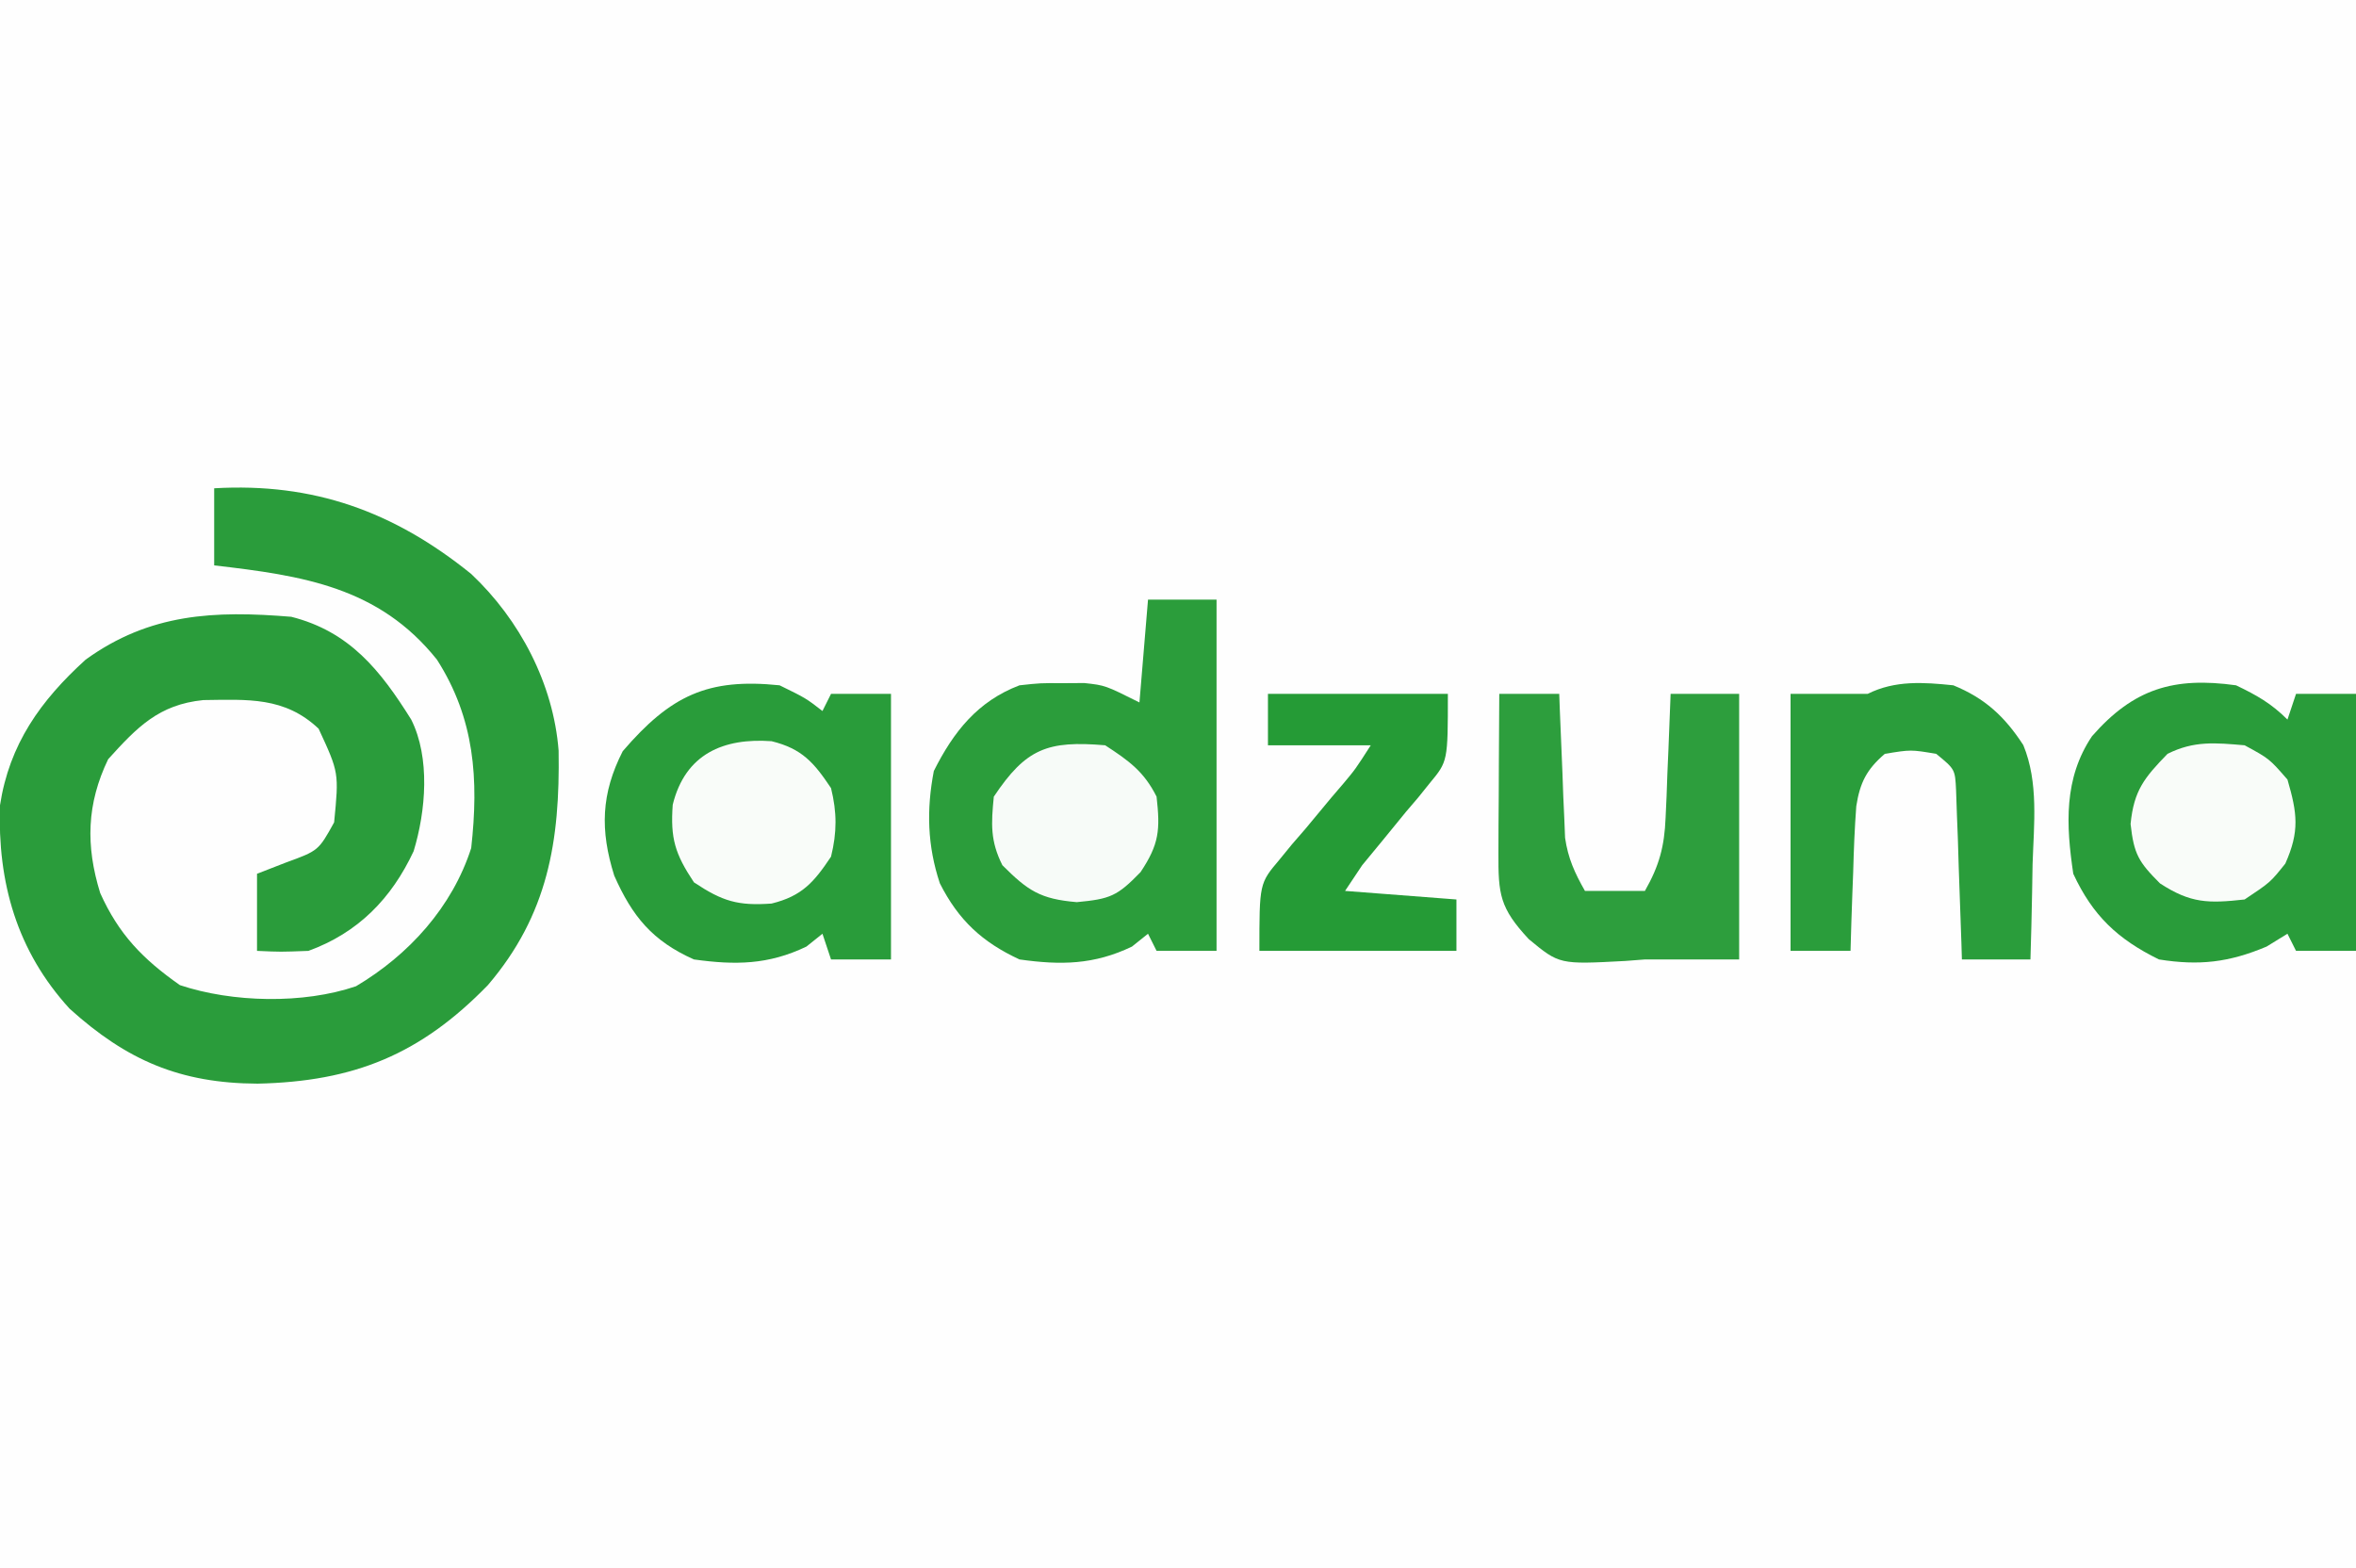
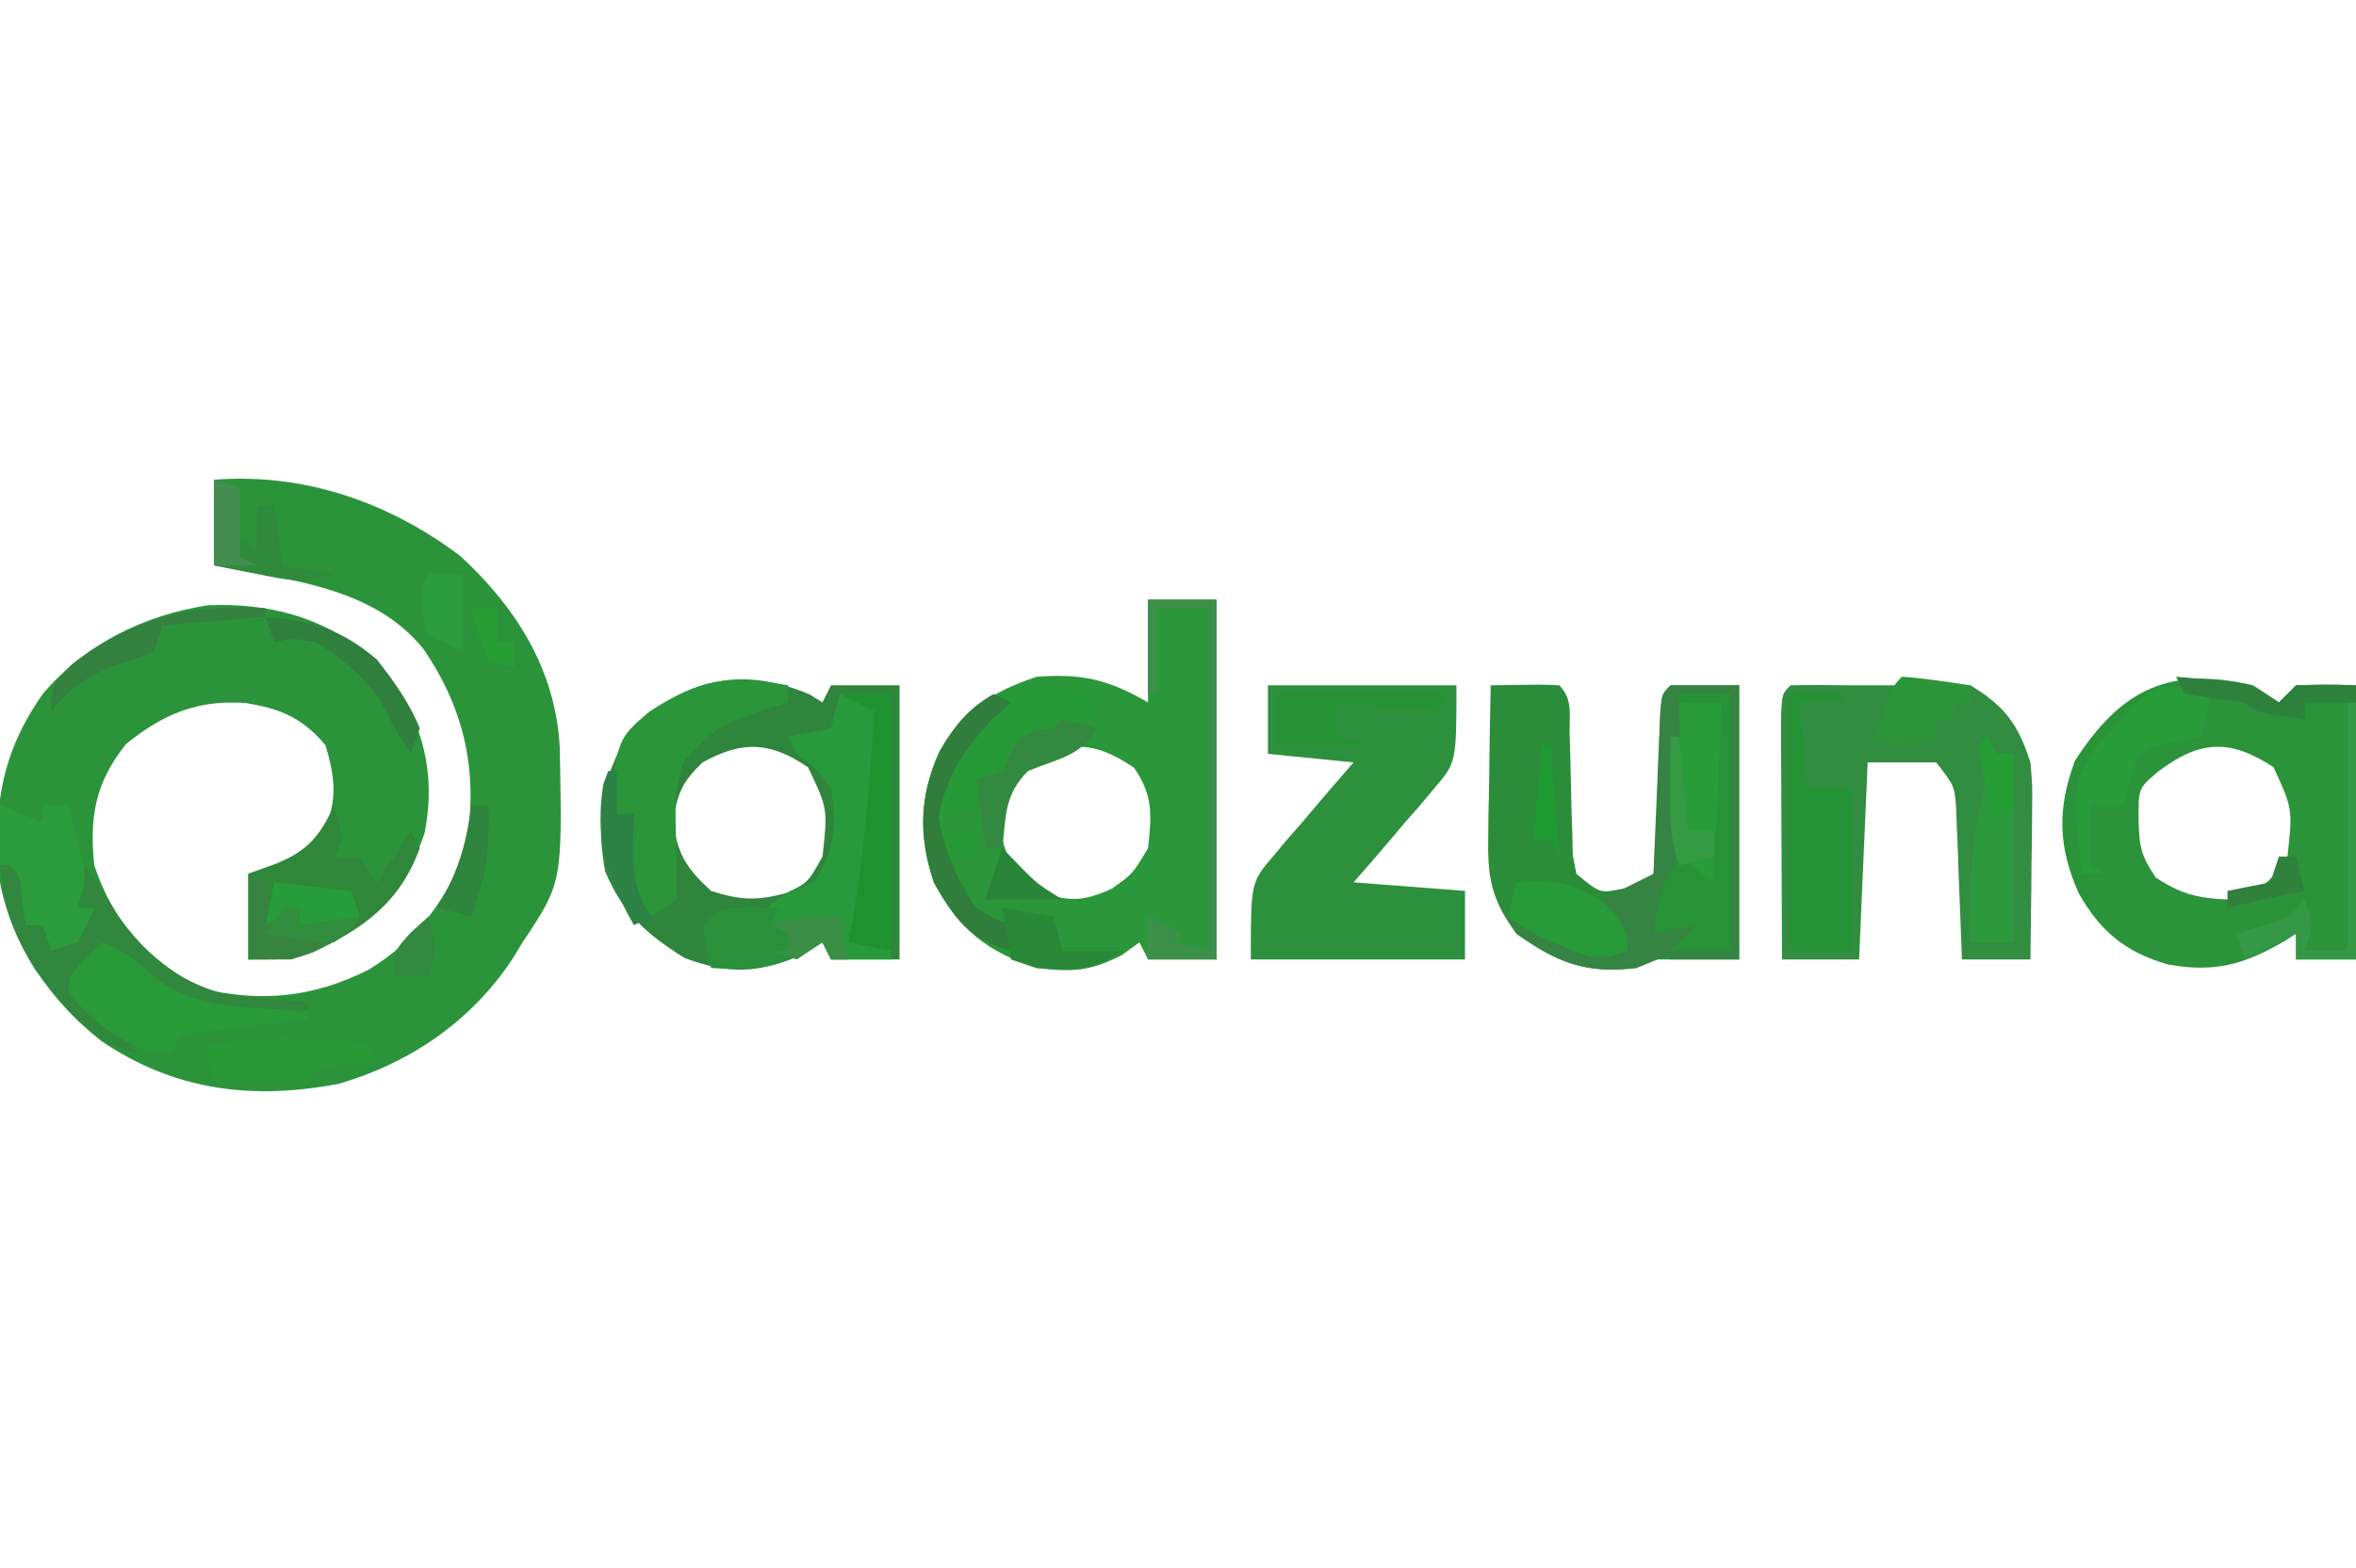
<svg xmlns="http://www.w3.org/2000/svg" version="1.1" width="275" height="183">
-   <path d="M0 0 C90.75 0 181.5 0 275 0 C275 60.39 275 120.78 275 183 C184.25 183 93.5 183 0 183 C0 122.61 0 62.22 0 0 Z " fill="#FEFEFE" transform="translate(0,0)" />
-   <path d="M0 0 C11.589 -0.672 20.956 2.691 30 10 C35.678 15.344 39.601 22.839 40.203 30.629 C40.372 41.203 38.96 49.781 31.949 57.996 C24.074 66.092 16.34 69.25 5.062 69.5 C-3.992 69.457 -10.208 66.772 -16.875 60.75 C-23.022 54.024 -25.301 46.032 -25 37 C-23.907 29.877 -20.27 24.783 -15 20 C-7.521 14.598 0.007 14.257 9 15 C15.801 16.725 19.389 21.228 23 27 C25.237 31.474 24.707 37.676 23.281 42.363 C20.706 47.876 16.81 51.887 11 54 C7.75 54.125 7.75 54.125 5 54 C5 51.03 5 48.06 5 45 C6.114 44.567 7.228 44.134 8.375 43.688 C12.175 42.301 12.175 42.301 14 39 C14.567 33.201 14.567 33.201 12.188 28.062 C8.216 24.318 3.922 24.661 -1.273 24.723 C-6.474 25.252 -9.001 27.896 -12.375 31.625 C-14.882 36.832 -15.017 41.715 -13.305 47.246 C-11.124 52.094 -8.326 54.962 -4 58 C2.125 60.042 10.389 60.231 16.555 58.129 C22.744 54.456 27.788 48.876 30 42 C30.895 33.966 30.411 26.898 26 20 C19.206 11.508 10.318 10.195 0 9 C0 6.03 0 3.06 0 0 Z " fill="#2A9C3B" transform="translate(25,57)" />
-   <path d="M0 0 C2.64 0 5.28 0 8 0 C8 13.53 8 27.06 8 41 C5.69 41 3.38 41 1 41 C0.67 40.34 0.34 39.68 0 39 C-0.619 39.495 -1.238 39.99 -1.875 40.5 C-6.3 42.624 -10.173 42.682 -15 42 C-19.337 39.992 -22.111 37.434 -24.297 33.117 C-25.757 28.721 -25.87 24.533 -25 20 C-22.701 15.416 -19.877 11.851 -15 10 C-12.562 9.734 -12.562 9.734 -10 9.75 C-8.732 9.742 -8.732 9.742 -7.438 9.734 C-5 10 -5 10 -1 12 C-0.67 8.04 -0.34 4.08 0 0 Z " fill="#2B9D3B" transform="translate(134,70)" />
-   <path d="M0 0 C3.062 1.5 3.062 1.5 5 3 C5.33 2.34 5.66 1.68 6 1 C8.31 1 10.62 1 13 1 C13 11.23 13 21.46 13 32 C10.69 32 8.38 32 6 32 C5.67 31.01 5.34 30.02 5 29 C4.381 29.495 3.763 29.99 3.125 30.5 C-1.304 32.626 -5.169 32.675 -10 32 C-14.861 29.84 -17.2 26.964 -19.305 22.215 C-20.972 16.904 -20.839 12.648 -18.312 7.688 C-12.727 1.196 -8.403 -0.869 0 0 Z " fill="#299C3A" transform="translate(91,80)" />
-   <path d="M0 0 C2.419 1.159 4.123 2.123 6 4 C6.33 3.01 6.66 2.02 7 1 C9.31 1 11.62 1 14 1 C14 10.9 14 20.8 14 31 C11.69 31 9.38 31 7 31 C6.67 30.34 6.34 29.68 6 29 C5.196 29.495 4.391 29.99 3.562 30.5 C-0.83 32.349 -4.301 32.751 -9 32 C-13.826 29.632 -16.734 26.88 -19 22 C-19.848 16.304 -20.124 10.863 -16.812 5.938 C-11.945 0.379 -7.253 -1.012 0 0 Z " fill="#299C3A" transform="translate(261,80)" />
-   <path d="M0 0 C2.31 0 4.62 0 7 0 C7.02 0.555 7.04 1.109 7.06 1.681 C7.156 4.204 7.265 6.727 7.375 9.25 C7.406 10.123 7.437 10.995 7.469 11.895 C7.507 12.739 7.546 13.583 7.586 14.453 C7.617 15.228 7.649 16.003 7.681 16.802 C8.03 19.209 8.806 20.896 10 23 C12.31 23 14.62 23 17 23 C18.671 20.056 19.277 17.826 19.414 14.453 C19.453 13.609 19.491 12.764 19.531 11.895 C19.562 11.022 19.593 10.149 19.625 9.25 C19.664 8.362 19.702 7.474 19.742 6.559 C19.836 4.373 19.922 2.187 20 0 C22.64 0 25.28 0 28 0 C28 10.23 28 20.46 28 31 C24.333 31 20.667 31 17 31 C16.251 31.058 15.502 31.116 14.73 31.176 C7.02 31.59 7.02 31.59 3.438 28.625 C0.055 24.982 -0.123 23.411 -0.098 18.555 C-0.094 17.478 -0.091 16.402 -0.088 15.293 C-0.08 14.165 -0.071 13.037 -0.062 11.875 C-0.058 10.739 -0.053 9.604 -0.049 8.434 C-0.037 5.622 -0.021 2.811 0 0 Z " fill="#2D9E3D" transform="translate(175,81)" />
-   <path d="M0 0 C3.687 1.508 5.995 3.636 8.171 6.985 C9.971 11.361 9.399 16.228 9.25 20.875 C9.232 21.945 9.214 23.015 9.195 24.117 C9.148 26.746 9.083 29.372 9 32 C6.36 32 3.72 32 1 32 C0.98 31.344 0.96 30.688 0.94 30.012 C0.845 27.049 0.735 24.087 0.625 21.125 C0.594 20.092 0.563 19.06 0.531 17.996 C0.493 17.01 0.454 16.024 0.414 15.008 C0.367 13.641 0.367 13.641 0.319 12.247 C0.201 9.801 0.201 9.801 -2 8 C-4.958 7.5 -4.958 7.5 -8 8 C-10.117 9.816 -10.9 11.36 -11.329 14.11 C-11.52 16.659 -11.621 19.195 -11.688 21.75 C-11.722 22.638 -11.756 23.526 -11.791 24.441 C-11.873 26.627 -11.943 28.813 -12 31 C-14.31 31 -16.62 31 -19 31 C-19 21.1 -19 11.2 -19 1 C-16 1 -13 1 -10 1 C-6.802 -0.599 -3.479 -0.362 0 0 Z " fill="#2A9D3B" transform="translate(228,80)" />
-   <path d="M0 0 C6.93 0 13.86 0 21 0 C21 7.874 21 7.874 18.883 10.422 C18.441 10.972 17.999 11.523 17.543 12.09 C17.075 12.638 16.607 13.186 16.125 13.75 C15.21 14.869 14.296 15.989 13.383 17.109 C12.596 18.063 11.81 19.017 11 20 C10.34 20.99 9.68 21.98 9 23 C13.29 23.33 17.58 23.66 22 24 C22 25.98 22 27.96 22 30 C14.41 30 6.82 30 -1 30 C-1 22.126 -1 22.126 1.336 19.359 C1.823 18.764 2.31 18.168 2.812 17.555 C3.328 16.959 3.844 16.364 4.375 15.75 C5.383 14.537 6.391 13.323 7.398 12.109 C7.849 11.583 8.299 11.057 8.763 10.515 C10.199 8.806 10.199 8.806 12 6 C8.04 6 4.08 6 0 6 C0 4.02 0 2.04 0 0 Z " fill="#259B36" transform="translate(148,81)" />
-   <path d="M0 0 C2.875 1.562 2.875 1.562 5 4 C6.149 7.949 6.431 10.03 4.75 13.812 C3 16 3 16 0 18 C-4.212 18.468 -6.286 18.466 -9.875 16.125 C-12.387 13.613 -12.922 12.706 -13.312 9.188 C-12.928 5.269 -11.707 3.787 -9 1 C-5.9 -0.55 -3.421 -0.29 0 0 Z " fill="#F9FCF9" transform="translate(262,87)" />
-   <path d="M0 0 C2.753 1.796 4.526 3.053 6 6 C6.43 9.872 6.317 11.525 4.125 14.812 C1.408 17.609 0.604 17.943 -3.312 18.312 C-7.575 17.951 -9.02 16.98 -12 14 C-13.427 11.147 -13.31 9.165 -13 6 C-9.246 0.37 -6.731 -0.57 0 0 Z " fill="#F7FBF8" transform="translate(129,87)" />
-   <path d="M0 0 C3.552 0.874 4.948 2.493 6.938 5.477 C7.636 8.316 7.636 10.637 6.938 13.477 C4.948 16.46 3.552 18.079 0 18.953 C-3.923 19.235 -5.734 18.696 -9.062 16.477 C-11.282 13.148 -11.821 11.337 -11.539 7.414 C-10.075 1.463 -5.591 -0.402 0 0 Z " fill="#F9FCF9" transform="translate(90.0625,86.52344)" />
+   <path d="M0 0 C10.48 -0.822 20.434 2.626 28.773 8.941 C35.286 14.963 39.851 22.231 40.336 31.207 C40.647 47.037 40.647 47.037 36 54 C35.576 54.692 35.152 55.384 34.715 56.098 C29.888 63.292 22.817 68.107 14.512 70.527 C4.38 72.434 -4.653 71.313 -13.219 65.492 C-19.122 60.756 -23.572 54.538 -25 47 C-25.869 38.537 -24.949 32.034 -20 25 C-15.08 19.206 -8.165 15.773 -0.676 14.652 C6.165 14.378 12.495 15.94 17.812 20.312 C18.534 21.199 19.256 22.086 20 23 C20.742 23.887 21.485 24.774 22.25 25.688 C24.896 30.696 25.658 35.65 24.559 41.246 C22.209 48.35 17.549 51.992 11.062 55.301 C9 56 9 56 4 56 C4 52.7 4 49.4 4 46 C5.64 45.412 5.64 45.412 7.312 44.812 C9.94 43.666 11.04 42.955 13 40.75 C14.359 37.013 14.107 34.805 13 31 C10.259 27.745 7.717 26.726 3.625 26.062 C-1.96 25.672 -5.973 27.356 -10.312 30.875 C-13.87 35.354 -14.576 39.332 -14 45 C-11.708 51.837 -7.938 55.703 -1.75 59.312 C5.321 61.08 11.525 60.471 18.031 57.195 C23.734 53.733 27.901 48.35 29.539 41.867 C30.763 33.695 29.078 26.521 24.395 19.719 C18.516 12.474 8.651 11.698 0 10 C0 6.7 0 3.4 0 0 Z " fill="#2B943B" transform="translate(25,56)" />
+   <path d="M0 0 C2.64 0 5.28 0 8 0 C8 13.86 8 27.72 8 42 C5.36 42 2.72 42 0 42 C-0.33 41.34 -0.66 40.68 -1 40 C-1.681 40.495 -2.361 40.99 -3.062 41.5 C-6.777 43.397 -8.86 43.491 -13 43 C-18.817 41.072 -22.068 38.512 -25 33 C-26.799 27.603 -26.695 22.9 -24.375 17.75 C-21.747 12.99 -18.112 10.704 -13 9 C-7.734 8.603 -4.556 9.333 0 12 C0 8.04 0 4.08 0 0 Z M-15 20 C-17.34 21.924 -17.34 21.924 -17.375 25.312 C-16.937 29.617 -16.205 31.132 -13 34 C-9.367 35.237 -7.758 35.345 -4.25 33.75 C-1.789 32.026 -1.789 32.026 0 29 C0.424 25.115 0.615 22.898 -1.625 19.625 C-6.647 16.189 -10.199 16.399 -15 20 Z " fill="#2A973A" transform="translate(134,70)" />
+   <path d="M0 0 C0.495 0.309 0.99 0.619 1.5 0.938 C1.83 0.278 2.16 -0.383 2.5 -1.062 C5.14 -1.062 7.78 -1.062 10.5 -1.062 C10.5 9.498 10.5 20.058 10.5 30.938 C7.86 30.938 5.22 30.938 2.5 30.938 C2.17 30.277 1.84 29.617 1.5 28.938 C0.654 29.433 -0.191 29.927 -1.062 30.438 C-6.019 32.6 -9.568 32.671 -14.625 30.75 C-19.064 27.952 -21.839 25.529 -23.875 20.625 C-24.845 14.901 -24.501 10.865 -21.812 5.688 C-15.782 -1.484 -8.663 -3.682 0 0 Z M-12.5 7.938 C-14.894 10.249 -15.445 11.566 -15.938 14.875 C-15.384 18.746 -14.368 20.296 -11.5 22.938 C-8.118 24.017 -6.173 24.121 -2.75 23.188 C-0.213 22.003 -0.213 22.003 1.5 18.938 C2.13 13.345 2.13 13.345 -0.188 8.5 C-4.602 5.517 -7.823 5.353 -12.5 7.938 Z " fill="#2E853B" transform="translate(94.5,81.0625)" />
+   <path d="M0 0 C0.99 0.66 1.98 1.32 3 2 C3.66 1.34 4.32 0.68 5 0 C7.31 0 9.62 0 12 0 C12 10.56 12 21.12 12 32 C9.69 32 7.38 32 5 32 C5 31.01 5 30.02 5 29 C4.527 29.3 4.054 29.601 3.566 29.91 C-1.133 32.612 -4.516 33.551 -9.895 32.598 C-14.914 31.173 -17.855 28.719 -20.375 24.25 C-22.763 18.875 -22.897 14.408 -20.812 8.812 C-15.36 0.352 -9.685 -2.249 0 0 Z M-11 10 C-13.413 11.99 -13.413 11.99 -13.375 15.875 C-13.288 18.885 -13.098 19.853 -11.375 22.438 C-8.456 24.358 -6.489 24.858 -3 25 C0.846 23.951 1.737 23.395 4 20 C4.615 14.431 4.615 14.431 2.375 9.562 C-2.693 6.228 -6.198 6.399 -11 10 Z " fill="#2B933A" transform="translate(263,80)" />
+   <path d="M0 0 C6.152 -0.098 6.152 -0.098 8 0 C9.611 1.611 9.166 3.395 9.211 5.621 C9.239 6.556 9.268 7.492 9.297 8.455 C9.349 10.439 9.393 12.424 9.43 14.408 C9.461 15.345 9.492 16.281 9.523 17.246 C9.543 18.109 9.563 18.972 9.583 19.861 C9.721 20.567 9.858 21.273 10 22 C12.77 24.315 12.77 24.315 15.625 23.688 C17.935 23.226 17.935 23.226 19 22 C19.145 20.452 19.227 18.898 19.281 17.344 C19.319 16.404 19.356 15.464 19.395 14.496 C19.429 13.507 19.464 12.519 19.5 11.5 C19.569 9.552 19.641 7.604 19.719 5.656 C19.764 4.354 19.764 4.354 19.811 3.025 C20 1 20 1 21 0 C23.64 0 26.28 0 29 0 C29 10.56 29 21.12 29 32 C25.667 32 22.333 32 19 32 C18.01 32.495 18.01 32.495 17 33 C10.899 33.598 7.861 32.459 3 29 C0.293 25.328 -0.366 22.79 -0.293 18.262 C-0.283 17.195 -0.274 16.128 -0.264 15.029 C-0.239 13.927 -0.213 12.824 -0.188 11.688 C-0.174 10.565 -0.16 9.443 -0.146 8.287 C-0.111 5.524 -0.062 2.762 0 0 Z " fill="#2B8D3A" transform="translate(174,80)" />
+   <path d="M0 0 C4.049 2.465 5.555 4.556 7 9 C7.227 11.679 7.227 11.679 7.195 14.52 C7.189 15.541 7.182 16.563 7.176 17.615 C7.159 18.67 7.142 19.725 7.125 20.812 C7.116 21.887 7.107 22.961 7.098 24.068 C7.074 26.712 7.041 29.356 7 32 C4.36 32 1.72 32 -1 32 C-1.02 31.41 -1.04 30.82 -1.06 30.212 C-1.155 27.536 -1.265 24.862 -1.375 22.188 C-1.406 21.259 -1.437 20.33 -1.469 19.373 C-1.507 18.48 -1.546 17.588 -1.586 16.668 C-1.633 15.435 -1.633 15.435 -1.681 14.177 C-1.884 11.71 -1.884 11.71 -4 9 C-6.64 9 -9.28 9 -12 9 C-12.33 16.59 -12.66 24.18 -13 32 C-15.97 32 -18.94 32 -22 32 C-22.025 27.603 -22.043 23.207 -22.055 18.81 C-22.06 17.314 -22.067 15.817 -22.075 14.32 C-22.088 12.173 -22.093 10.026 -22.098 7.879 C-22.103 6.585 -22.108 5.292 -22.114 3.959 C-22 1 -22 1 -21 0 C-18.667 -0.043 -16.333 -0.04 -14 0 C0 0 0 0 0 0 Z " fill="#318D40" transform="translate(230,80)" />
+   <path d="M0 0 C7.26 0 14.52 0 22 0 C22 9 22 9 19.375 12.062 C18.834 12.713 18.292 13.364 17.734 14.035 C17.162 14.684 16.59 15.332 16 16 C15.428 16.679 14.855 17.359 14.266 18.059 C12.861 19.721 11.433 21.362 10 23 C14.29 23.33 18.58 23.66 23 24 C23 26.64 23 29.28 23 32 C14.75 32 6.5 32 -2 32 C-2 23 -2 23 0.625 19.938 C1.166 19.287 1.708 18.636 2.266 17.965 C3.124 16.992 3.124 16.992 4 16 C4.572 15.321 5.145 14.641 5.734 13.941 C7.139 12.279 8.567 10.638 10 9 C6.7 8.67 3.4 8.34 0 8 C0 5.36 0 2.72 0 0 Z " fill="#2D903C" transform="translate(148,80)" />
+   <path d="M0 0 C1.98 0 3.96 0 6 0 C6 10.23 6 20.46 6 31 C4.35 31 2.7 31 1 31 C0.67 29.35 0.34 27.7 0 26 C-3.63 26.66 -7.26 27.32 -11 28 C-7.945 23.927 -7.34 23.669 -3 22 C-0.558 18.337 -0.268 15.261 -1 11 C-2.813 8.602 -2.813 8.602 -5 7 C-5.33 6.34 -5.66 5.68 -6 5 C-4.35 4.67 -2.7 4.34 -1 4 C-0.67 2.68 -0.34 1.36 0 0 Z " fill="#299A3B" transform="translate(98,81)" />
+   <path d="M0 0 C1.98 0 3.96 0 6 0 C6 9.9 6 19.8 6 30 C3.69 30 1.38 30 -1 30 C-0.01 29.01 0.98 28.02 2 27 C0.35 27.33 -1.3 27.66 -3 28 C-2.08 22.349 -2.08 22.349 -1.465 19.668 C-0.951 16.716 -0.939 13.994 -1 11 C-1.078 7.154 -0.882 3.75 0 0 Z " fill="#289C39" transform="translate(196,81)" />
+   <path d="M0 0 C0 0.66 0 1.32 0 2 C-0.887 2.268 -1.774 2.536 -2.688 2.812 C-8.171 4.728 -8.171 4.728 -12.133 8.754 C-13.191 11.495 -13.197 13.632 -13.125 16.562 C-13.107 17.513 -13.089 18.463 -13.07 19.441 C-13.047 20.286 -13.024 21.13 -13 22 C-13 22.99 -13 23.98 -13 25 C-13.99 25.66 -14.98 26.32 -16 27 C-18.603 24.288 -18.995 23.109 -19.188 19.25 C-19.126 18.177 -19.064 17.105 -19 16 C-19.66 15.67 -20.32 15.34 -21 15 C-19.891 6.223 -19.891 6.223 -16.188 3.062 C-10.112 -0.869 -7.022 -1.19 0 0 Z " fill="#2B953A" transform="translate(92,80)" />
+   <path d="M0 0 C1.125 3.75 1.125 3.75 0 6 C0.99 6 1.98 6 3 6 C3.99 7.485 3.99 7.485 5 9 C6.32 7.02 7.64 5.04 9 3 C9.33 3.66 9.66 4.32 10 5 C7.672 11.392 3.447 14.363 -2.5 17.188 C-5 18 -5 18 -10 18 C-10 14.7 -10 11.4 -10 8 C-8.36 7.412 -8.36 7.412 -6.688 6.812 C-3.089 5.297 -1.655 3.602 0 0 Z " fill="#2F873A" transform="translate(39,94)" />
+   <path d="M0 0 C2.64 0 5.28 0 8 0 C8 10.56 8 21.12 8 32 C5.36 32 2.72 32 0 32 C0 31.67 0 31.34 0 31 C2.31 31 4.62 31 7 31 C7 21.1 7 11.2 7 1 C5.02 1 3.04 1 1 1 C1.023 2.314 1.046 3.627 1.07 4.98 C1.089 6.716 1.107 8.452 1.125 10.188 C1.142 11.052 1.159 11.916 1.176 12.807 C1.211 17.394 1.014 20.79 -1 25 C-1 25.99 -1 26.98 -1 28 C0.32 28 1.64 28 3 28 C1.434 31.132 -0.817 31.703 -4 33 C-10.022 33.766 -13.147 32.3 -18 29 C-18.33 28.34 -18.66 27.68 -19 27 C-15.455 27.819 -12.183 29.047 -8.805 30.379 C-7.003 31.108 -7.003 31.108 -5 31 C-5.99 29.02 -6.98 27.04 -8 25 C-6.02 24.01 -4.04 23.02 -2 22 C-1.975 21.369 -1.95 20.738 -1.924 20.088 C-1.808 17.246 -1.686 14.404 -1.562 11.562 C-1.523 10.569 -1.484 9.576 -1.443 8.553 C-1.401 7.608 -1.36 6.664 -1.316 5.691 C-1.28 4.817 -1.243 3.942 -1.205 3.041 C-1 1 -1 1 0 0 Z " fill="#368443" transform="translate(195,80)" />
+   <path d="M0 0 C1.98 0 3.96 0 6 0 C6 0.33 6 0.66 6 1 C4.35 1 2.7 1 1 1 C1.33 4.3 1.66 7.6 2 11 C3.65 11 5.3 11 7 11 C7 17.27 7 23.54 7 30 C4.69 30 2.38 30 0 30 C0 20.1 0 10.2 0 0 Z " fill="#249334" transform="translate(209,81)" />
+   <path d="M0 0 C0.99 0.33 1.98 0.66 3 1 C2.67 1.66 2.34 2.32 2 3 C2.33 3.33 2.66 3.66 3 4 C2.562 6.062 2.562 6.062 2 8 C2.99 7.67 3.98 7.34 5 7 C5 8.32 5 9.64 5 11 C6.65 9.35 8.3 7.7 10 6 C9.34 6 8.68 6 8 6 C8.33 4.35 8.66 2.7 9 1 C10.305 2.957 11.577 4.936 12.812 6.938 C16.068 11.495 19.595 14.438 25 16 C28.326 16.445 31.653 16.753 35 17 C35 17.33 35 17.66 35 18 C27.406 18.52 20.637 18.083 14 14 C13.67 13.01 13.34 12.02 13 11 C12.34 10.67 11.68 10.34 11 10 C10.34 11.32 9.68 12.64 9 14 C8.34 14 7.68 14 7 14 C7.763 14.742 8.526 15.485 9.312 16.25 C11.439 18.426 13.256 20.522 15 23 C9.358 21.632 6.355 17.434 3 13 C0.622 9.036 -0.571 5.613 -1 1 C-0.67 0.67 -0.34 0.34 0 0 Z " fill="#30873D" transform="translate(1,100)" />
+   <path d="M0 0 C2.154 0.966 3.767 1.746 5.375 3.5 C10.219 7.971 17.774 7.579 24 8 C24 8.33 24 8.66 24 9 C22.929 9.121 21.858 9.242 20.754 9.367 C19.357 9.536 17.96 9.705 16.562 9.875 C15.855 9.954 15.148 10.032 14.42 10.113 C12.603 10.339 10.799 10.663 9 11 C8.67 11.66 8.34 12.32 8 13 C2.813 12.686 -0.595 9.7 -4 6 C-4 4 -4 4 -2 1.875 C-1.34 1.256 -0.68 0.637 0 0 Z " fill="#289A38" transform="translate(12,110)" />
+   <path d="M0 0 C0.636 0.183 1.271 0.366 1.926 0.555 C2.256 1.215 2.586 1.875 2.926 2.555 C-2.699 6.555 -2.699 6.555 -6.074 6.555 C-6.734 7.875 -7.394 9.195 -8.074 10.555 C-9.064 10.555 -10.054 10.555 -11.074 10.555 C-11.074 11.545 -11.074 12.535 -11.074 13.555 C-12.394 13.885 -13.714 14.215 -15.074 14.555 C-15.074 15.215 -15.074 15.875 -15.074 16.555 C-13.754 16.555 -12.434 16.555 -11.074 16.555 C-11.404 17.545 -11.734 18.535 -12.074 19.555 C-13.394 18.895 -14.714 18.235 -16.074 17.555 C-15.668 11.66 -14.853 8.306 -11.074 3.555 C-10.517 2.75 -9.96 1.946 -9.387 1.117 C-6.137 -1.078 -3.78 -0.507 0 0 Z " fill="#279A38" transform="translate(125.0742,80.44531)" />
+   <path d="M0 0 C2.475 0.99 2.475 0.99 5 2 C5 1.34 5 0.68 5 0 C5.99 0 6.98 0 8 0 C8.364 1.435 8.716 2.873 9.062 4.312 C9.26 5.113 9.457 5.914 9.66 6.738 C10 9 10 9 9 12 C9.66 12 10.32 12 11 12 C10.188 13.938 10.188 13.938 9 16 C8.01 16.33 7.02 16.66 6 17 C5.67 16.01 5.34 15.02 5 14 C4.34 14 3.68 14 3 14 C2.856 13.031 2.711 12.061 2.562 11.062 C2.324 8.135 2.324 8.135 1 7 C0.67 7 0.34 7 0 7 C0 4.69 0 2.38 0 0 Z " fill="#2A9C3B" transform="translate(0,94)" />
+   <path d="M0 0 C0.763 0.206 1.526 0.412 2.312 0.625 C1.982 2.275 1.653 3.925 1.312 5.625 C-0.358 5.934 -0.358 5.934 -2.062 6.25 C-5.953 7.241 -5.953 7.241 -7.125 10.75 C-7.311 11.699 -7.496 12.648 -7.688 13.625 C-9.008 13.625 -10.328 13.625 -11.688 13.625 C-11.688 15.935 -11.688 18.245 -11.688 20.625 C-11.027 20.955 -10.367 21.285 -9.688 21.625 C-10.678 21.625 -11.668 21.625 -12.688 21.625 C-13.754 11.466 -13.754 11.466 -11.234 7.117 C-4.44 -0.62 -4.44 -0.62 0 0 Z " fill="#289C39" transform="translate(255.6875,80.375)" />
+   <path d="M0 0 C1.98 0 3.96 0 6 0 C6 9.9 6 19.8 6 30 C3.69 30 1.38 30 -1 30 C-0.01 29.01 0.98 28.02 2 27 C0.35 27.33 -1.3 27.66 -3 28 C-2.502 24.265 -2.125 22.188 0 19 C1.32 19.99 2.64 20.98 4 22 C4.33 15.07 4.66 8.14 5 1 C3.35 1 1.7 1 0 1 C0 0.67 0 0.34 0 0 Z " fill="#269436" transform="translate(196,81)" />
+   <path d="M0 0 C0.33 0.66 0.66 1.32 1 2 C1.66 2 2.32 2 3 2 C3 9.26 3 16.52 3 24 C1.35 24 -0.3 24 -2 24 C-2.236 17.831 -1.849 12.244 -0.438 6.227 C0.129 3.724 0.129 3.724 0 0 Z " fill="#2C9A3C" transform="translate(232,86)" />
+   <path d="M0 0 C1.98 0 3.96 0 6 0 C6 9.9 6 19.8 6 30 C4.35 29.67 2.7 29.34 1 29 C1.133 28.308 1.266 27.616 1.402 26.902 C2.902 18.597 3.563 10.417 4 2 C2.68 1.34 1.36 0.68 0 0 Z " fill="#1F9230" transform="translate(98,81)" />
+   <path d="M0 0 C2.64 0 5.28 0 8 0 C8 13.86 8 27.72 8 42 C5.36 42 2.72 42 0 42 C0 40.35 0 38.7 0 37 C1.32 37.66 2.64 38.32 4 39 C3.505 39.495 3.505 39.495 3 40 C4.32 40.33 5.64 40.66 7 41 C7 27.8 7 14.6 7 1 C5.02 1 3.04 1 1 1 C1 4.3 1 7.6 1 11 C0.67 11 0.34 11 0 11 C0 7.37 0 3.74 0 0 Z " fill="#3C904A" transform="translate(134,70)" />
+   <path d="M0 0 C1.671 0.062 1.671 0.062 3.375 0.125 C3.045 0.785 2.715 1.445 2.375 2.125 C5.015 1.795 7.655 1.465 10.375 1.125 C10.705 2.775 11.035 4.425 11.375 6.125 C10.715 6.125 10.055 6.125 9.375 6.125 C9.045 5.465 8.715 4.805 8.375 4.125 C7.529 4.62 6.684 5.115 5.812 5.625 C2.037 7.272 -0.553 7.369 -4.625 7.125 C-5.25 4.75 -5.25 4.75 -5.625 2.125 C-3.625 0.125 -3.625 0.125 0 0 Z " fill="#2A913A" transform="translate(87.625,105.875)" />
+   <path d="M0 0 C3.893 -0.371 5.806 -0.103 9.312 1.75 C12 4 12 4 12.875 6.25 C12.937 7.116 12.937 7.116 13 8 C9.655 9.115 9.119 8.934 6 7.688 C4.979 7.291 4.979 7.291 3.938 6.887 C2 6 2 6 -1 4 C-0.67 2.68 -0.34 1.36 0 0 Z " fill="#279B38" transform="translate(177,103)" />
+   <path d="M0 0 C0.33 0.66 0.66 1.32 1 2 C-0.702 2.217 -0.702 2.217 -2.438 2.438 C-5.808 2.612 -5.808 2.612 -7 4 C-8.853 4.072 -10.708 4.084 -12.562 4.062 C-13.574 4.053 -14.586 4.044 -15.629 4.035 C-16.411 4.024 -17.194 4.012 -18 4 C-18.33 2.68 -18.66 1.36 -19 0 C-12.618 -0.926 -6.356 -1.45 0 0 Z " fill="#289936" transform="translate(43,122)" />
+   <path d="M0 0 C0.33 0 0.66 0 1 0 C1 9.9 1 19.8 1 30 C-1.31 30 -3.62 30 -6 30 C-6 29.01 -6 28.02 -6 27 C-7.98 27.99 -9.96 28.98 -12 30 C-12.33 29.01 -12.66 28.02 -13 27 C-12.051 26.711 -11.102 26.422 -10.125 26.125 C-6.948 25.232 -6.948 25.232 -5 23 C-4 26 -4 26 -5 29 C-3.35 29 -1.7 29 0 29 C0 19.43 0 9.86 0 0 Z " fill="#359846" transform="translate(274,82)" />
+   <path d="M0 0 C6.6 0 13.2 0 20 0 C19.67 0.66 19.34 1.32 19 2 C15.04 1.67 11.08 1.34 7 1 C7 2.32 7 3.64 7 5 C8.32 5.33 9.64 5.66 11 6 C7.37 6 3.74 6 0 6 C0 4.02 0 2.04 0 0 Z " fill="#259334" transform="translate(149,81)" />
+   <path d="M0 0 C0.66 0.33 1.32 0.66 2 1 C1.237 1.701 0.474 2.402 -0.312 3.125 C-3.55 6.589 -5.572 9.675 -6.438 14.375 C-5.788 18.271 -4.302 21.782 -2 25 C0.049 26.25 0.049 26.25 2 27 C2 27.99 2 28.98 2 30 C-2.888 28.642 -4.526 26.33 -7 22 C-8.829 16.513 -8.69 11.873 -6.25 6.688 C-4.607 3.702 -3.017 1.724 0 0 Z " fill="#317D3B" transform="translate(116,81)" />
+   <path d="M0 0 C2.691 0.176 5.329 0.618 8 1 C8 1.66 8 2.32 8 3 C7.34 3 6.68 3 6 3 C6 3.66 6 4.32 6 5 C5.34 5 4.68 5 4 5 C4 5.66 4 6.32 4 7 C-0.75 8.125 -0.75 8.125 -3 7 C-1.125 1.125 -1.125 1.125 0 0 Z " fill="#2C9439" transform="translate(222,79)" />
+   <path d="M0 0 C0.99 0.33 1.98 0.66 3 1 C3 2.98 3 4.96 3 7 C3.66 7.33 4.32 7.66 5 8 C5 6.35 5 4.7 5 3 C5.66 3 6.32 3 7 3 C7.33 5.31 7.66 7.62 8 10 C10.97 10.495 10.97 10.495 14 11 C10.525 12.158 8.863 11.773 5.312 11.062 C4.319 10.868 3.325 10.673 2.301 10.473 C1.542 10.317 0.782 10.161 0 10 C0 6.7 0 3.4 0 0 Z " fill="#308A3B" transform="translate(25,56)" />
+   <path d="M0 0 C0.99 0.495 0.99 0.495 2 1 C2.625 3.062 2.625 3.062 3 5 C3.99 4.67 4.98 4.34 6 4 C6 4.66 6 5.32 6 6 C9.465 5.505 9.465 5.505 13 5 C10.634 7.739 8.451 8.932 5 10 C3.35 10 1.7 10 0 10 C0 6.7 0 3.4 0 0 Z " fill="#378441" transform="translate(29,102)" />
+   <path d="M0 0 C2.062 0.438 2.062 0.438 4 1 C2.392 4.217 -0.786 4.647 -4 6 C-6.762 8.762 -6.579 11.207 -7 15 C-7.66 15 -8.32 15 -9 15 C-9.33 12.36 -9.66 9.72 -10 7 C-9.01 6.67 -8.02 6.34 -7 6 C-6.536 5.01 -6.536 5.01 -6.062 4 C-5 2 -5 2 -2.938 1.312 C-2.298 1.209 -1.659 1.106 -1 1 C-0.67 0.67 -0.34 0.34 0 0 Z " fill="#33893F" transform="translate(124,84)" />
+   <path d="M0 0 C0 0.33 0 0.66 0 1 C-5.94 1.495 -5.94 1.495 -12 2 C-12.33 2.99 -12.66 3.98 -13 5 C-14.707 5.809 -14.707 5.809 -16.812 6.438 C-20.409 7.652 -22.535 9.021 -25 12 C-25 9 -25 9 -22.625 6.562 C-15.714 1.196 -8.608 -0.555 0 0 Z " fill="#34803F" transform="translate(31,71)" />
+   <path d="M0 0 C5.459 0.437 8.8 1.439 13 5 C14.973 7.516 16.777 10.036 18 13 C17.67 13.99 17.34 14.98 17 16 C15 13 15 13 14.082 11.016 C12.209 7.527 9.282 5.155 6 3 C3.202 2.492 3.202 2.492 1 3 C0.67 2.01 0.34 1.02 0 0 Z " fill="#30803D" transform="translate(31,72)" />
+   <path d="M0 0 C2.97 0.495 2.97 0.495 6 1 C6.33 2.32 6.66 3.64 7 5 C9.31 5 11.62 5 14 5 C10.319 7.454 8.347 7.233 4 7 C3.01 6.67 2.02 6.34 1 6 C0.67 4.02 0.34 2.04 0 0 Z " fill="#298838" transform="translate(117,106)" />
+   <path d="M0 0 C2.97 0.33 5.94 0.66 9 1 C9.33 1.99 9.66 2.98 10 4 C7.69 4.33 5.38 4.66 3 5 C3 4.34 3 3.68 3 3 C1.02 3.99 1.02 3.99 -1 5 C-0.67 3.35 -0.34 1.7 0 0 Z " fill="#269D3A" transform="translate(32,103)" />
+   <path d="M0 0 C1.438 0.115 2.876 0.242 4.312 0.375 C5.513 0.479 5.513 0.479 6.738 0.586 C9 1 9 1 12 3 C12.66 2.34 13.32 1.68 14 1 C17.625 0.875 17.625 0.875 21 1 C21 1.66 21 2.32 21 3 C19.02 3 17.04 3 15 3 C15 3.66 15 4.32 15 5 C9.125 4.125 9.125 4.125 8 3 C6.845 2.856 5.69 2.711 4.5 2.562 C3.345 2.377 2.19 2.191 1 2 C0.67 1.34 0.34 0.68 0 0 Z " fill="#2E813D" transform="translate(254,79)" />
+   <path d="M0 0 C0.33 0 0.66 0 1 0 C1 1.65 1 3.3 1 5 C1.66 5 2.32 5 3 5 C2.959 6.237 2.917 7.475 2.875 8.75 C2.863 12.016 3.143 14.215 5 17 C4.34 17.33 3.68 17.66 3 18 C-0.052 12.693 -1.64 7.659 -0.562 1.5 C-0.377 1.005 -0.191 0.51 0 0 Z " fill="#2C8145" transform="translate(71,90)" />
+   <path d="M0 0 C1.32 0 2.64 0 4 0 C4 2.97 4 5.94 4 9 C2.68 8.34 1.36 7.68 0 7 C-0.936 4.121 -1.372 2.745 0 0 Z " fill="#2A9C3D" transform="translate(50,67)" />
+   <path d="M0 0 C0.66 0 1.32 0 2 0 C2.193 4.824 1.757 8.496 0 13 C-1.32 12.67 -2.64 12.34 -4 12 C-3.526 11.134 -3.051 10.268 -2.562 9.375 C-1.068 6.146 -0.418 3.51 0 0 Z " fill="#2E843C" transform="translate(55,94)" />
+   <path d="M0 0 C0.99 0.33 1.98 0.66 3 1 C3 3.64 3 6.28 3 9 C3.66 9.33 4.32 9.66 5 10 C3.35 10 1.7 10 0 10 C0 6.7 0 3.4 0 0 Z " fill="#448D50" transform="translate(25,56)" />
+   <path d="M0 0 C0.33 1.65 0.66 3.3 1 5 C0.34 5 -0.32 5 -1 5 C-1.33 4.34 -1.66 3.68 -2 3 C-2.99 3.66 -3.98 4.32 -5 5 C-5.99 4.67 -6.98 4.34 -8 4 C-7.34 4 -6.68 4 -6 4 C-6 3.34 -6 2.68 -6 2 C-6.66 1.67 -7.32 1.34 -8 1 C-5.108 0.174 -3.113 0 0 0 Z " fill="#3A8E45" transform="translate(98,107)" />
+   <path d="M0 0 C0.33 0 0.66 0 1 0 C1.33 3.63 1.66 7.26 2 11 C2.99 11 3.98 11 5 11 C5 11.99 5 12.98 5 14 C3.68 14.33 2.36 14.66 1 15 C-0.095 11.715 -0.1 9.263 -0.062 5.812 C-0.053 4.726 -0.044 3.639 -0.035 2.52 C-0.024 1.688 -0.012 0.857 0 0 Z " fill="#349B44" transform="translate(195,86)" />
+   <path d="M0 0 C0.598 0.619 1.196 1.238 1.812 1.875 C4.008 4.137 4.008 4.137 7 6 C4 6 1 6 -2 6 C-1.34 4.02 -0.68 2.04 0 0 Z " fill="#298538" transform="translate(117,99)" />
+   <path d="M0 0 C0.33 0.66 0.66 1.32 1 2 C1.66 2 2.32 2 3 2 C3.125 4.875 3.125 4.875 3 8 C2.34 8.66 1.68 9.32 1 10 C-0.006 6.981 -0.589 4.152 -1 1 C-0.67 0.67 -0.34 0.34 0 0 Z " fill="#249E34" transform="translate(232,86)" />
+   <path d="M0 0 C0.66 0 1.32 0 2 0 C2 0.66 2 1.32 2 2 C5.465 1.505 5.465 1.505 9 1 C8 2.562 8 2.562 6 4 C3.234 3.967 0.74 3.494 -2 3 C-1.34 2.01 -0.68 1.02 0 0 Z " fill="#308E3E" transform="translate(33,106)" />
+   <path d="M0 0 C0.66 0 1.32 0 2 0 C2.33 1.32 2.66 2.64 3 4 C2.257 4.144 1.515 4.289 0.75 4.438 C-1.52 4.902 -3.758 5.419 -6 6 C-6 5.34 -6 4.68 -6 4 C-4.35 3.67 -2.7 3.34 -1 3 C-0.67 2.01 -0.34 1.02 0 0 Z " fill="#30813C" transform="translate(266,100)" />
+   <path d="M0 0 C0.99 0 1.98 0 3 0 C3 1.32 3 2.64 3 4 C3.66 4 4.32 4 5 4 C5 4.99 5 5.98 5 7 C4.01 6.67 3.02 6.34 2 6 C0.812 2.938 0.812 2.938 0 0 Z " fill="#279D33" transform="translate(55,71)" />
+   <path d="M0 0 C1.044 3.133 0.934 3.99 0 7 C-1.32 7 -2.64 7 -4 7 C-4 4 -4 4 -2 1.812 C-1.34 1.214 -0.68 0.616 0 0 Z " fill="#328940" transform="translate(50,107)" />
+   <path d="M0 0 C0.33 0 0.66 0 1 0 C1.33 4.29 1.66 8.58 2 13 C1.67 12.34 1.34 11.68 1 11 C0.34 11 -0.32 11 -1 11 C-0.67 7.37 -0.34 3.74 0 0 Z " fill="#1E9A33" transform="translate(180,87)" />
</svg>
